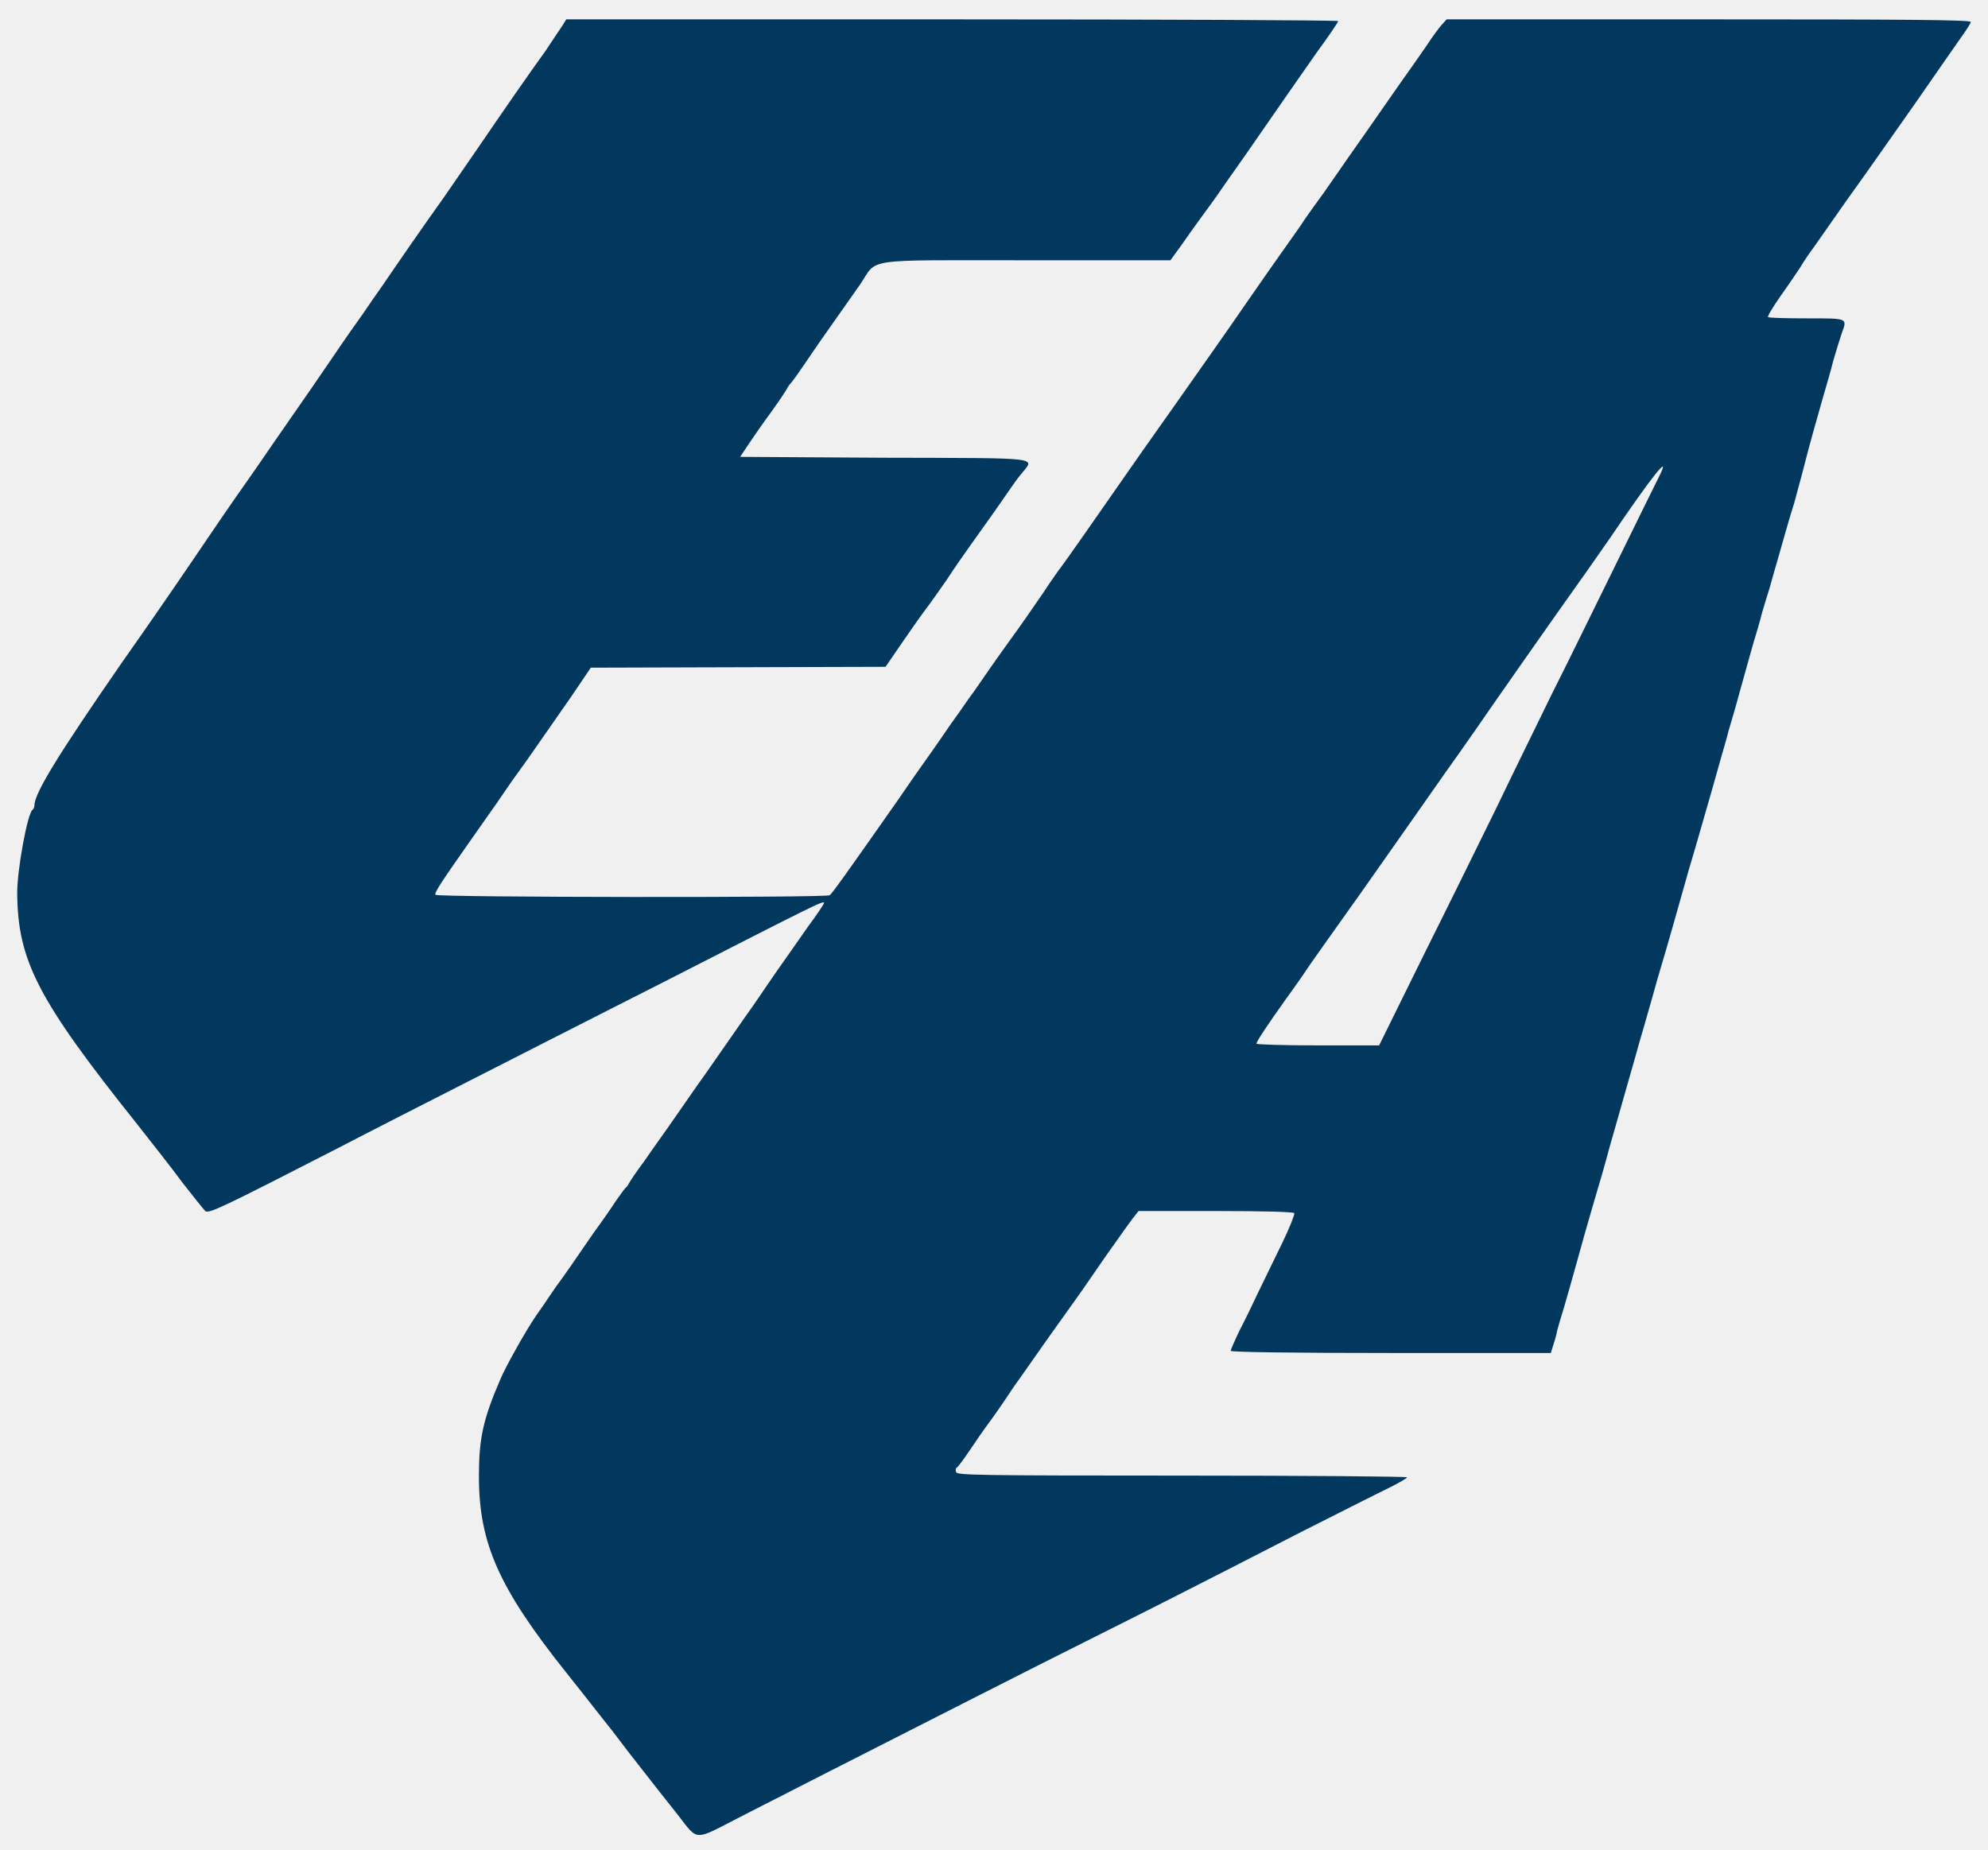
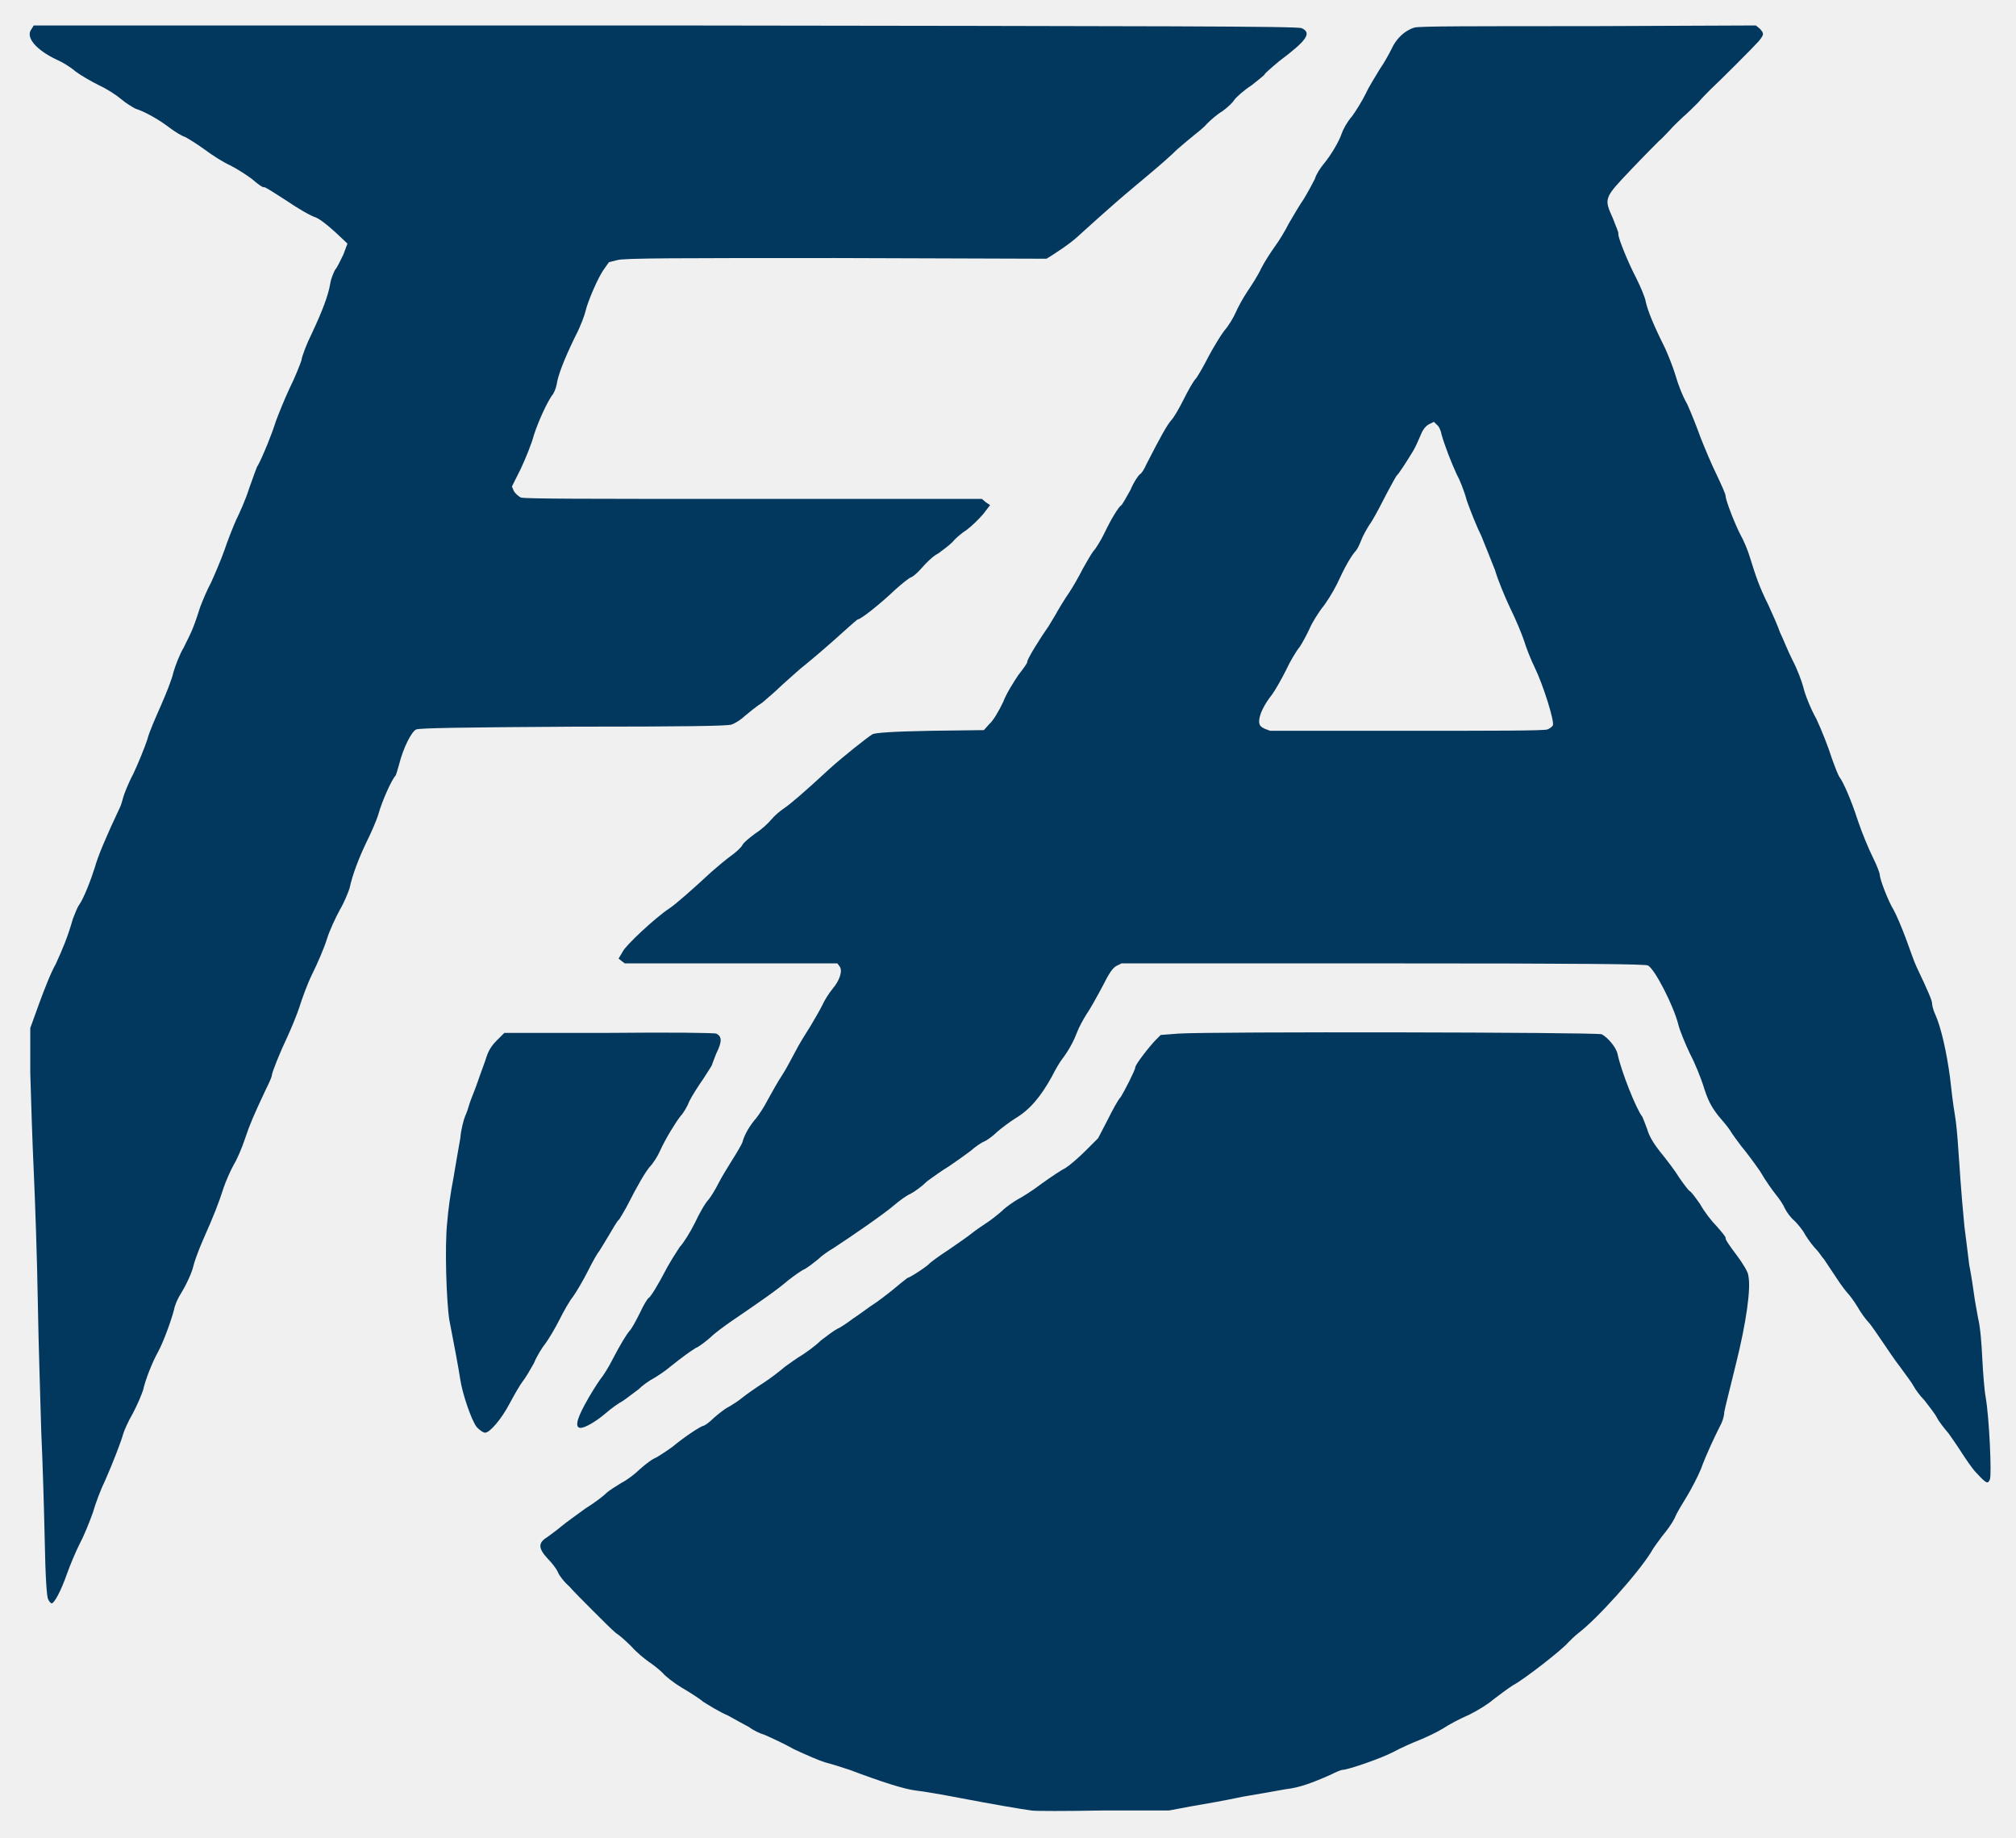
- <svg xmlns="http://www.w3.org/2000/svg" viewBox="18 34 462 430">
+ <svg xmlns="http://www.w3.org/2000/svg" viewBox="0 0 293 267">
  <style>path{fill:#02385e}@media(prefers-color-scheme:dark){path{fill:#fff}}</style>
-   <path d="M175.4 455.7C173.1 452.8 169.6 448.4 167.6 445.8C165.6 443.3 162.3 439.0 160.2 436.2C158.0 433.5 153.3 427.4 149.6 422.8C133.9 403.1 129.3 392.7 129.3 377.2C129.3 368.5 130.2 364.1 134.2 354.8C135.4 351.8 140.5 342.8 142.6 339.8C143.4 338.7 144.9 336.5 145.9 335.0C146.9 333.5 147.9 332.1 148.0 332.0C148.1 331.9 149.3 330.2 150.7 328.2C152.0 326.3 154.4 322.8 156.0 320.5C157.7 318.2 160.0 314.9 161.1 313.2C162.2 311.6 163.3 310.1 163.5 310.0C163.7 309.9 164.0 309.4 164.2 309.0C164.4 308.6 166.0 306.2 167.8 303.8C169.5 301.3 172.9 296.6 175.1 293.4C177.4 290.1 180.5 285.6 182.1 283.4C183.7 281.1 186.5 277.1 188.3 274.5C190.1 271.9 192.2 268.9 193.0 267.8C193.8 266.6 196.1 263.3 198.2 260.2C200.3 257.2 203.7 252.4 205.7 249.5C207.8 246.7 209.5 244.1 209.5 243.9C209.5 243.2 207.4 244.3 171.0 262.9C165.6 265.6 154.5 271.3 146.2 275.5C112.4 292.7 104.4 296.8 96.5 300.9C69.6 314.7 66.5 316.2 65.7 315.5C65.3 315.1 62.9 312.1 60.4 308.9C58.0 305.6 53.3 299.7 50.1 295.6C26.8 266.4 22.1 257.4 22.0 241.5C22.0 236.1 24.4 222.9 25.6 222.2C25.8 222.1 26.0 221.6 26.0 221.2C26.0 218.4 31.6 209.3 46.2 188.2C51.9 180.1 57.5 172.0 62.6 164.5C67.4 157.4 71.9 150.8 75.8 145.3C77.7 142.6 80.3 138.8 81.6 136.9C82.9 135.0 85.3 131.6 86.8 129.4C88.4 127.1 92.1 121.8 95.0 117.5C97.9 113.2 101.2 108.5 102.3 107.0C103.3 105.5 105.3 102.6 106.8 100.5C110.2 95.5 116.9 85.8 121.0 80.1C122.8 77.5 126.4 72.3 129.0 68.5C135.0 59.7 141.1 50.9 144.8 45.8C146.3 43.5 148.0 41.0 148.6 40.1L149.6 38.5L239.3 38.5C288.6 38.5 329.0 38.7 329.0 38.9C329.0 39.1 326.8 42.4 324.0 46.2C318.7 53.8 316.5 56.9 307.8 69.5C304.6 74.0 301.5 78.5 300.8 79.5C300.1 80.5 298.5 82.7 297.1 84.6C295.8 86.4 293.7 89.3 292.4 91.2L290.0 94.5L256.4 94.5C217.9 94.5 222.1 93.9 217.9 100.1C216.3 102.4 213.4 106.5 211.5 109.2C209.5 112.0 206.8 115.9 205.4 118.0C204.0 120.1 202.5 122.2 202.0 122.8C201.5 123.3 201.0 124.1 200.8 124.5C200.6 124.9 199.0 127.3 197.2 129.8C195.4 132.2 193.1 135.6 192.0 137.2L190.0 140.2L223.5 140.4C261.0 140.5 258.5 140.2 255.3 144.2C254.4 145.3 253.4 146.7 253.0 147.3C250.2 151.4 246.0 157.3 243.7 160.5C242.2 162.6 239.6 166.3 238.0 168.8C236.3 171.2 234.1 174.4 233.0 175.8C232.0 177.1 229.5 180.7 227.5 183.6L223.8 189.0L189.5 189.1L155.3 189.2L150.7 196.0C142.6 207.6 140.5 210.7 138.8 213.0C137.9 214.2 136.0 216.9 134.6 219.0C133.2 221.1 130.3 225.1 128.3 228.0C120.5 239.1 118.9 241.5 119.2 242.0C119.6 242.6 209.9 242.7 210.8 242.1C211.4 241.7 214.8 236.9 227.0 219.5C229.3 216.1 231.9 212.4 232.7 211.3C233.5 210.2 235.3 207.6 236.7 205.6C238.1 203.5 240.0 200.8 240.9 199.6C241.8 198.3 243.3 196.1 244.3 194.8C246.9 191.0 249.9 186.7 253.3 182.0C255.0 179.7 258.1 175.2 260.3 172.0C262.4 168.8 264.4 166.0 264.6 165.8C265.1 165.2 274.0 152.5 277.8 147.0C281.0 142.4 284.9 136.8 291.5 127.5C298.8 117.1 301.6 113.2 307.8 104.2C310.5 100.3 314.4 94.7 316.4 91.9C318.4 89.1 320.6 86.0 321.2 85.0C321.9 84.0 323.8 81.3 325.5 79.0C327.1 76.7 329.7 73.0 331.2 70.8C333.9 67.0 336.1 63.8 343.5 53.2C345.2 50.8 347.9 47.0 349.4 44.8C350.9 42.5 352.6 40.2 353.2 39.6L354.2 38.5L415.1 38.5C459.8 38.5 476.0 38.6 476.0 39.1C476.0 39.4 474.9 41.1 473.6 42.9C471.1 46.5 467.8 51.2 463.1 58.0C461.5 60.3 458.6 64.4 456.7 67.1C454.8 69.8 450.6 75.8 447.2 80.5C443.9 85.2 440.5 90.1 439.5 91.5C438.5 92.8 437.1 94.9 436.4 96.1C435.6 97.3 433.6 100.3 431.8 102.8C430.0 105.4 428.7 107.5 428.9 107.7C429.0 107.9 433.1 108.0 437.8 108.0C447.6 108.0 447.3 107.9 446.0 111.5C445.5 113.0 444.6 115.9 444.0 118.0C443.5 120.1 442.4 123.8 441.7 126.2C439.8 132.9 438.7 136.7 437.3 142.2C436.6 145.0 435.5 148.8 435.0 150.8C434.4 152.7 433.5 155.7 433.0 157.5C432.5 159.3 431.6 162.4 431.0 164.5C430.4 166.6 429.6 169.3 429.3 170.5C428.9 171.7 428.1 174.4 427.5 176.4C427.0 178.4 426.1 181.5 425.5 183.4C425.0 185.2 423.6 190.1 422.5 194.1C421.4 198.2 420.1 202.6 419.7 203.9C419.4 205.2 418.6 207.9 418.0 210.0C417.4 212.1 416.5 215.3 416.0 217.1C415.1 220.3 414.6 221.9 412.0 231.0C411.4 233.1 410.4 236.3 409.9 238.2C408.2 244.2 405.6 253.5 404.0 258.8C403.5 260.4 402.6 263.6 402.0 265.8C401.4 267.9 400.5 271.1 400.0 272.8C399.5 274.4 398.6 277.6 398.0 279.8C397.4 281.9 396.5 285.1 396.0 286.8C395.2 289.6 394.1 293.5 391.9 301.2C391.4 303.2 390.7 305.5 390.5 306.3C389.6 309.3 386.4 320.2 384.5 327.2C383.4 331.1 382.1 335.8 381.5 337.8C380.9 339.7 380.2 342.1 379.9 343.2C379.7 344.4 379.2 346.0 378.9 346.9L378.4 348.5L341.2 348.5C318.6 348.5 304.0 348.3 304.0 348.0C304.0 347.8 304.9 345.7 306.0 343.4C307.2 341.1 309.2 337.0 310.5 334.2C311.8 331.5 314.3 326.4 316.0 322.9C317.7 319.4 318.9 316.3 318.8 316.0C318.6 315.7 312.1 315.5 300.5 315.5L282.6 315.5L281.1 317.4C280.4 318.4 279.4 319.7 279.0 320.3C278.6 320.9 276.8 323.4 275.1 325.8C273.4 328.3 270.8 332.0 269.3 334.2C267.8 336.3 264.1 341.5 261.1 345.7C258.2 349.8 254.9 354.6 253.7 356.2C252.6 357.9 250.3 361.3 248.5 363.8C246.7 366.2 244.3 369.7 243.1 371.5C241.9 373.3 240.7 374.9 240.4 375.1C240.1 375.2 240.0 375.8 240.2 376.2C240.4 376.9 245.3 377.0 292.7 377.0C321.5 377.0 345.0 377.2 345.0 377.4C345.0 377.6 343.1 378.7 340.9 379.8C338.6 380.9 329.3 385.6 320.2 390.2C294.9 403.2 284.0 408.7 275.2 413.1C263.0 419.2 257.9 421.8 243.5 429.1C215.7 443.2 198.9 451.8 190.1 456.3C179.0 462.0 180.4 462.1 175.4 455.7ZM349.3 255.1C355.3 243.1 362.7 228.0 365.9 221.5C369.0 215.0 374.8 203.2 378.7 195.2C382.7 187.3 389.5 173.3 394.0 164.2C398.4 155.2 402.7 146.5 403.5 144.9C406.6 138.8 402.1 144.4 392.0 159.3C391.0 160.7 388.7 164.0 386.9 166.6C379.9 176.4 365.4 197.1 360.8 203.8C358.7 206.8 355.7 211.1 354.1 213.3C352.5 215.6 348.0 222.0 344.0 227.7C340.0 233.4 335.4 239.9 333.8 242.2C329.6 248.1 321.9 258.9 320.9 260.5C320.4 261.2 318.7 263.7 317.0 266.0C312.1 272.9 310.0 276.1 310.0 276.6C310.0 276.8 316.3 277.0 324.2 277.0L338.5 277.0L349.3 255.1Z" />
+   <path fill-rule="evenodd" d="M149.9 263.1C148.4 262.9 144.3 262.2 139.6 261.3C137 260.8 134.1 260.3 133.1 260.2C131.4 260 128 258.9 123.5 257.2C122.3 256.8 120.7 256.3 119.9 256.1C119.2 255.9 117.1 255 115.4 254.2C113.8 253.3 111.8 252.4 111.1 252.1C110.4 251.9 109.4 251.4 108.9 251C108.3 250.7 106.9 249.9 105.8 249.3C104.6 248.8 103 247.8 102.2 247.3C101.5 246.7 100 245.8 99 245.2C98 244.6 96.7 243.6 96.3 243.1C95.8 242.6 94.9 241.9 94.3 241.5C93.6 241 92.5 240.1 91.8 239.3C91 238.5 90 237.6 89.5 237.3C89 236.9 87.6 235.5 86.2 234.1C84.9 232.8 83.3 231.2 82.7 230.5C82 229.9 81.3 229 81.1 228.5C80.9 228 80.2 227.1 79.6 226.5C78.2 225 78.2 224.2 79.5 223.4C79.9 223.1 80.9 222.4 81.6 221.8C82.3 221.2 83.9 220.1 85.1 219.2C86.4 218.4 87.7 217.4 88.1 217C88.5 216.6 89.5 216 90.3 215.5C91.1 215.1 92.3 214.2 93 213.5C93.8 212.8 94.8 212 95.4 211.8C95.9 211.5 97 210.8 97.8 210.2C99.6 208.7 101.8 207.3 102.2 207.2C102.4 207.2 103.1 206.7 103.8 206C104.5 205.4 105.5 204.6 106 204.4C106.5 204.1 107.3 203.6 107.9 203.1C108.4 202.7 109.8 201.7 110.9 201C112 200.3 113.4 199.2 114.1 198.6C114.8 198.1 115.9 197.3 116.6 196.9C117.2 196.5 118.5 195.6 119.3 194.8C120.2 194.1 121.3 193.3 121.7 193.1C122.2 192.9 123.2 192.2 124 191.6C124.8 191.1 126.2 190 127.3 189.3C128.3 188.6 129.7 187.5 130.4 186.9C131.1 186.3 131.8 185.8 131.9 185.7C132.2 185.7 134.8 184 135.1 183.6C135.3 183.4 136.5 182.5 137.9 181.6C139.2 180.7 140.8 179.6 141.4 179.1C141.9 178.7 142.8 178.1 143.4 177.7C143.9 177.4 144.9 176.6 145.6 176C146.3 175.3 147.4 174.6 147.9 174.3C148.5 174 150.1 173 151.4 172C152.8 171 154.3 170 154.9 169.7C155.4 169.4 156.7 168.3 157.7 167.3L159.6 165.4L161 162.7C161.7 161.3 162.5 159.8 162.9 159.4C163.4 158.6 165 155.5 165 155.1C165 154.7 167.1 152 168 151.1L168.7 150.4L171.3 150.2C175.8 149.9 232 150 232.8 150.3C233.7 150.8 234.9 152.2 235.1 153.2C235.6 155.6 237.8 161.2 238.7 162.3C238.8 162.5 239.1 163.3 239.4 164.1C239.7 165.1 240.2 166 241.3 167.4C242.2 168.5 243.5 170.2 244.1 171.2C244.8 172.2 245.4 173 245.6 173.1C245.8 173.2 246.4 174 247.1 175C247.7 176.1 248.8 177.5 249.5 178.2C250.2 179 250.8 179.7 250.8 179.9C250.7 180.1 251.5 181.2 252.4 182.4C253.3 183.6 254.1 184.9 254.1 185.4C254.5 187.2 253.8 192.2 252.3 198.2C251.5 201.5 250.7 204.6 250.6 205.2C250.6 205.8 250.3 206.7 250 207.2C249.2 208.8 248 211.3 247.2 213.5C246.7 214.7 245.8 216.4 245.2 217.4C244.6 218.4 243.7 219.8 243.4 220.6C243 221.4 242.2 222.5 241.6 223.2C241.1 223.9 240.3 224.9 240 225.5C238.1 228.6 232.1 235.3 229.3 237.4C228.8 237.8 228.2 238.4 227.9 238.7C227.2 239.6 221.6 244 219.9 244.9C219.1 245.4 217.8 246.4 217 247C216.2 247.7 214.7 248.6 213.5 249.2C212.3 249.7 210.6 250.6 209.7 251.2C208.7 251.8 207.2 252.5 206.2 252.9C205.2 253.3 203.6 254 202.5 254.6C200.8 255.5 195.9 257.2 195.1 257.2C194.9 257.2 194.2 257.5 193.4 257.9C190.7 259.1 188.8 259.8 186.9 260C185.8 260.2 183 260.7 180.6 261.1C178.3 261.6 174.9 262.2 173.1 262.5L169.9 263.1L160.2 263.1C155 263.2 150.3 263.2 149.9 263.1ZM7 232.4C6.8 232.1 6.6 229.3 6.5 223.8C6.4 219.3 6.2 212.3 6 208.2C5.9 204.2 5.6 195.7 5.5 189.4C5.4 183.1 5.1 174.4 4.9 170.1C4.7 165.9 4.5 159.4 4.4 155.9L4.4 149.4L5.7 145.8C6.4 143.9 7.4 141.3 8.1 140.1C9.1 137.9 9.8 136.3 10.6 133.5C10.9 132.8 11.2 131.9 11.5 131.5C12.2 130.5 13.2 127.9 13.8 126C14.2 124.5 15.5 121.4 17.4 117.4C17.6 117 17.8 116.3 17.9 115.9C18 115.5 18.6 113.9 19.4 112.4C20.1 110.9 21 108.7 21.4 107.5C21.7 106.3 22.7 104.1 23.4 102.5C24.1 100.9 25 98.7 25.2 97.7C25.5 96.7 26.1 95.1 26.7 94.1C27.2 93.1 27.9 91.7 28.1 91.1C28.4 90.4 28.8 89.1 29.1 88.2C29.4 87.4 30.1 85.7 30.7 84.6C31.2 83.5 32.1 81.4 32.6 80C33.1 78.5 33.9 76.5 34.3 75.6C34.8 74.6 35.7 72.6 36.2 71C36.8 69.4 37.3 67.8 37.5 67.6C38.3 66.1 39.5 63.1 40.1 61.2C40.5 60.1 41.4 57.9 42.1 56.4C42.9 54.8 43.6 53 43.8 52.4C43.9 51.7 44.6 49.9 45.3 48.5C46.8 45.3 47.7 43 48 41.2C48.1 40.5 48.5 39.6 48.7 39.2C49 38.9 49.5 37.8 49.9 37L50.5 35.4L48.8 33.8C47.7 32.8 46.6 31.9 45.9 31.6C45.2 31.4 43.3 30.3 41.7 29.2C40 28.1 38.6 27.2 38.4 27.2C38.2 27.3 37.4 26.7 36.6 26C35.8 25.4 34.4 24.5 33.4 24C32.5 23.6 30.9 22.6 29.7 21.7C28.6 20.9 27.3 20.1 26.9 19.9C26.5 19.8 25.5 19.2 24.7 18.6C23 17.3 21 16.2 19.7 15.8C19.3 15.6 18.3 15 17.6 14.4C16.9 13.8 15.5 12.9 14.4 12.4C13.4 11.9 11.8 11 11 10.4C10.2 9.7 9 9 8.3 8.7C5.3 7.3 3.6 5.4 4.6 4.2L4.9 3.7L96.7 3.7C169.8 3.8 188.7 3.8 189.2 4.1C190.7 4.8 189.9 5.9 185.9 8.9C184.7 9.9 183.8 10.7 183.8 10.8C183.8 10.9 182.9 11.6 181.9 12.4C180.8 13.1 179.7 14.1 179.4 14.5C179.1 15 178.3 15.7 177.6 16.2C176.9 16.6 175.9 17.5 175.4 18C175 18.5 174.1 19.2 173.6 19.6C173.1 20 171.9 21 171.1 21.7C170.3 22.5 168.6 24 167.4 25C166.1 26.1 163.8 28 162.2 29.4C160.7 30.7 158.6 32.6 157.6 33.5C156 35 155.2 35.6 152.9 37.1L152.1 37.6L121.5 37.5C98.8 37.5 90.6 37.5 89.7 37.8L88.5 38.1L87.8 39.1C86.9 40.3 85.4 43.9 85.1 45.2C85 45.7 84.4 47.4 83.6 48.9C82 52.2 81.1 54.5 80.9 55.9C80.8 56.4 80.5 57.2 80.2 57.5C79.4 58.7 78.3 61.1 77.6 63.2C77.3 64.4 76.4 66.6 75.7 68.1L74.4 70.7L74.7 71.4C74.9 71.7 75.3 72.1 75.7 72.3C76.2 72.5 85.7 72.5 107.1 72.5C124 72.5 139 72.5 140.3 72.5L142.7 72.5L143.3 73L143.9 73.4L142.9 74.7C142.3 75.4 141.3 76.4 140.5 77C139.7 77.5 138.8 78.3 138.4 78.8C138 79.2 137.1 79.9 136.4 80.4C135.6 80.8 134.6 81.8 134 82.5C133.4 83.2 132.7 83.8 132.4 83.9C132.1 84 131.1 84.8 130.1 85.7C127.9 87.8 125.1 90 124.7 90C124.6 90 123.7 90.8 122.7 91.7C120.4 93.8 117.8 96 116.3 97.2C115.6 97.8 114.5 98.8 113.6 99.6C112.8 100.4 111.5 101.5 110.8 102.1C110 102.6 108.9 103.5 108.3 104C107.8 104.5 106.9 105.1 106.3 105.3C105.6 105.5 99.8 105.6 83.3 105.6C66.9 105.7 61.1 105.8 60.5 106C59.8 106.3 58.6 108.7 58 111.1C57.8 111.8 57.6 112.5 57.5 112.7C56.9 113.3 55.5 116.5 55 118.3C54.7 119.3 53.9 121.1 53.3 122.3C52.1 124.8 51.2 127.2 50.8 129.1C50.6 129.7 50 131.2 49.4 132.2C48.8 133.3 47.9 135.2 47.5 136.5C47.1 137.8 46.1 140.1 45.4 141.5C44.7 142.9 43.9 145.1 43.5 146.4C43.1 147.6 42.3 149.5 41.8 150.6C40.7 152.9 39.5 155.9 39.5 156.3C39.5 156.5 39.1 157.4 38.6 158.4C36.9 162 36.3 163.4 35.6 165.5C35.2 166.7 34.5 168.4 34 169.2C33.5 170.1 32.8 171.7 32.5 172.6C31.8 174.8 31.1 176.6 29.5 180.2C28.8 181.8 28.2 183.5 28.1 184C27.9 184.9 27.1 186.7 26.1 188.3C25.8 188.8 25.4 189.7 25.3 190.3C24.8 192.2 23.7 195.1 23 196.4C22.1 198 21.1 200.6 20.8 202C20.6 202.6 20 204.1 19.3 205.4C18.6 206.6 18 208 17.9 208.4C17.6 209.5 16.4 212.6 15.3 215.1C14.7 216.3 13.9 218.4 13.5 219.8C13 221.2 12.2 223.2 11.6 224.3C11 225.5 10.2 227.4 9.7 228.8C8.9 231.1 7.9 233 7.5 233C7.4 233 7.1 232.7 7 232.4ZM287.3 214.1C286.6 213.4 285.7 212 285.1 211.1C284.6 210.3 283.7 209 283.2 208.3C282.6 207.6 281.8 206.6 281.5 206C281.2 205.4 280.3 204.3 279.7 203.5C279 202.8 278.3 201.8 278.1 201.4C277.9 201 277 199.8 276.2 198.7C275.4 197.7 274.3 196 273.6 195C273 194.1 272.1 192.8 271.7 192.3C271.2 191.8 270.4 190.7 269.9 189.8C269.4 189 268.8 188.2 268.6 188C268.4 187.8 267.6 186.8 266.9 185.7C266.1 184.5 265.3 183.3 265.1 183C264.8 182.7 264.4 182 264 181.6C263.6 181.2 262.9 180.3 262.4 179.5C262 178.7 261.2 177.8 260.8 177.4C260.3 177 259.7 176.2 259.4 175.6C259.2 175.1 258.6 174.2 258.1 173.6C257.7 173.1 256.6 171.6 255.8 170.2C254.9 168.9 253.7 167.3 253.1 166.6C252.6 165.9 251.8 164.9 251.4 164.2C251 163.6 250.2 162.7 249.7 162.1C248.7 160.8 248.2 159.9 247.5 157.6C247.2 156.7 246.4 154.6 245.6 153.1C244.9 151.6 244.1 149.7 243.9 148.8C243.2 146.1 240.5 140.8 239.5 140.3C239 140.1 230.7 140 200.9 140L163 140L162.2 140.4C161.7 140.7 161.2 141.4 160.2 143.4C159.4 144.9 158.4 146.7 157.9 147.4C157.4 148.2 156.8 149.3 156.5 150.1C156 151.4 155.3 152.7 154.3 154C154 154.4 153.4 155.4 152.9 156.4C151.2 159.5 149.6 161.3 147.6 162.5C146.8 163 145.6 163.9 144.9 164.5C144.2 165.2 143.3 165.8 143 165.9C142.7 166 141.8 166.6 141 167.3C140.2 167.9 138.8 168.9 137.9 169.5C136.9 170.1 135.5 171.1 134.7 171.7C134 172.4 132.9 173.2 132.3 173.5C131.8 173.7 130.7 174.5 130 175.1C128.5 176.4 124 179.5 121.1 181.4C120.4 181.8 119.4 182.5 118.9 183C118.3 183.5 117.5 184.1 117 184.4C116.5 184.6 115.4 185.4 114.5 186.1C113 187.4 110.7 189 106.3 192C105.3 192.7 103.9 193.7 103.2 194.4C102.5 195 101.6 195.7 101.1 195.9C100.3 196.4 99.3 197.1 97.3 198.7C96.6 199.3 95.5 200 95 200.3C94.4 200.6 93.4 201.3 92.8 201.9C92.1 202.4 91.1 203.2 90.5 203.6C89.9 203.9 88.8 204.7 88 205.4C86.6 206.6 85 207.5 84.4 207.5C83.6 207.5 83.7 206.5 85 204.1C85.7 202.8 86.7 201.2 87.2 200.5C87.7 199.9 88.5 198.6 89 197.6C90.2 195.3 91 194 91.5 193.4C91.8 193.1 92.4 192 93 190.8C93.5 189.7 94.1 188.7 94.3 188.6C94.6 188.4 95.6 186.8 96.9 184.3C97.5 183.2 98.4 181.8 98.8 181.2C99.3 180.7 100.3 179.1 101 177.7C101.6 176.4 102.5 174.8 103 174.3C103.4 173.8 104 172.8 104.4 172C104.8 171.2 105.7 169.7 106.4 168.6C107.1 167.5 107.8 166.3 107.9 166C108.2 164.8 109.1 163.4 109.9 162.5C110.3 162 111.1 160.8 111.6 159.8C112.2 158.7 113.1 157.1 113.7 156.2C114.3 155.3 115.1 153.7 115.6 152.8C116.1 151.8 117.1 150.2 117.8 149.1C118.4 148.1 119.2 146.7 119.5 146.1C119.8 145.4 120.5 144.3 121 143.7C122.1 142.4 122.5 141 122 140.4L121.7 140L106.3 140L90.8 140L90.4 139.7L89.9 139.3L90.5 138.3C90.9 137.4 95.3 133.3 97.3 132C98.2 131.4 100.6 129.3 103.4 126.7C104.2 126 105.5 124.9 106.2 124.4C106.9 123.9 107.7 123.2 107.9 122.8C108.1 122.4 109 121.7 109.8 121.1C110.6 120.6 111.6 119.7 112.1 119.1C112.5 118.6 113.3 117.9 113.9 117.5C114.8 116.9 116.7 115.3 120.7 111.6C122.6 109.9 126 107.2 126.8 106.7C127.2 106.5 129.6 106.3 135.2 106.2L143 106.1L143.8 105.2C144.3 104.8 145.2 103.3 145.8 102C146.3 100.7 147.4 99 148 98.1C148.7 97.2 149.3 96.4 149.3 96.2C149.2 95.9 151.2 92.7 152.4 91C152.8 90.3 153.4 89.4 153.7 88.8C154 88.3 154.7 87.1 155.4 86.1C156 85.2 156.9 83.6 157.4 82.6C157.9 81.7 158.6 80.5 158.9 80.1C159.3 79.7 160 78.5 160.5 77.5C161.5 75.4 162.6 73.6 163 73.4C163.1 73.3 163.7 72.3 164.3 71.2C164.8 70 165.5 69 165.7 68.9C165.9 68.8 166.3 68.2 166.6 67.5C168.7 63.4 169.6 61.8 170.2 61.1C170.6 60.7 171.4 59.3 172 58.1C172.6 56.9 173.4 55.4 173.9 54.9C174.3 54.3 175.1 52.9 175.7 51.7C176.3 50.6 177.3 48.9 177.9 48.1C178.6 47.3 179.3 46.1 179.6 45.4C179.9 44.7 180.6 43.4 181.2 42.5C181.8 41.6 182.8 40.1 183.3 39C183.8 38 184.8 36.5 185.3 35.8C185.9 35 186.8 33.5 187.3 32.5C187.9 31.5 188.8 29.9 189.5 28.9C190.1 27.9 190.8 26.6 191.1 26C191.3 25.3 191.9 24.4 192.4 23.8C193.4 22.6 194.6 20.6 195 19.4C195.2 18.8 195.8 17.7 196.5 16.9C197.1 16.1 198 14.6 198.5 13.6C198.9 12.7 199.9 11.1 200.5 10.1C201.2 9.1 201.9 7.8 202.2 7.2C202.9 5.6 204.2 4.4 205.6 4C206.4 3.8 213.6 3.8 231 3.8L255.2 3.7L255.8 4.2C256.4 4.9 256.4 5 255.6 6C254.8 6.9 249.8 11.9 248.6 13C248.2 13.4 247.4 14.2 246.8 14.9C246.1 15.6 245.2 16.5 244.6 17C244.1 17.5 243.2 18.3 242.7 18.9C242.2 19.4 241.5 20.2 241.1 20.5C240.8 20.8 238.9 22.7 237.1 24.6C233.1 28.8 233.1 28.8 234.4 31.7C234.8 32.8 235.3 33.8 235.2 34C235.2 34.7 236.7 38.3 237.8 40.4C238.4 41.6 239.1 43.2 239.2 43.9C239.5 45.2 240.3 47.2 242 50.6C242.5 51.7 243.2 53.5 243.5 54.5C243.8 55.6 244.5 57.5 245.2 58.7C245.8 60 246.7 62.3 247.2 63.7C247.8 65.2 248.8 67.6 249.5 69C250.2 70.5 250.8 71.8 250.8 72.1C250.8 72.7 252.2 76.3 253 77.8C253.4 78.5 254 79.9 254.3 80.9C255.2 83.8 255.7 85.3 257 87.9C257.6 89.2 258.4 91 258.7 91.9C259.1 92.7 259.8 94.5 260.5 95.9C261.2 97.2 261.9 99.1 262.1 99.9C262.3 100.8 263.1 102.9 264 104.5C264.8 106.2 265.8 108.8 266.2 110.1C266.7 111.5 267.2 112.8 267.4 113C267.9 113.7 269 116.1 270 119.2C270.6 121 271.6 123.4 272.2 124.6C272.8 125.8 273.2 126.9 273.2 127.1C273.2 127.8 274.5 131.1 275.2 132.2C275.6 132.9 276.4 134.8 277 136.4C277.6 138 278.2 139.8 278.5 140.4C280.3 144.2 280.8 145.4 280.8 145.8C280.8 146.1 281 146.9 281.3 147.5C282.1 149.3 282.9 152.8 283.4 156.5C283.6 158.4 283.9 160.8 284.1 161.9C284.3 163 284.5 165.2 284.6 166.8C284.8 169.6 285 173 285.5 178.2C285.7 179.7 286 182.2 286.2 183.8C286.5 185.3 286.8 187.3 286.9 188.1C287 188.9 287.3 190.5 287.5 191.6C287.8 192.8 288 195.2 288.1 197.4C288.2 199.4 288.4 202 288.6 203.1C289.1 205.9 289.5 214.4 289.2 215C288.9 215.7 288.7 215.6 287.3 214.1ZM69.3 207.4C68.5 206.4 67.2 202.5 66.9 200.5C66.7 199.1 65.8 194.3 65.3 191.8C64.9 189.3 64.6 181.1 65 177.6C65.1 176.1 65.5 173.2 65.9 171.2C66.2 169.3 66.7 166.6 66.9 165.4C67 164.1 67.4 162.7 67.6 162.2C67.8 161.8 68.1 160.9 68.3 160.2C68.5 159.6 69.1 158.2 69.5 157C69.9 155.8 70.5 154.3 70.7 153.6C71 152.7 71.4 152 72.2 151.2L73.3 150.1L88.4 150.1C98 150 103.7 150.1 104.1 150.2C104.9 150.6 105 151.3 104.1 153.1C103.8 153.9 103.5 154.6 103.5 154.7C103.5 154.8 102.9 155.7 102.2 156.8C101.5 157.8 100.6 159.2 100.2 160C99.9 160.8 99.3 161.8 98.9 162.2C98.2 163.1 96.7 165.5 95.9 167.3C95.6 168 94.9 169.1 94.4 169.6C93.7 170.5 92.9 171.8 91 175.5C90.6 176.2 90.2 176.9 90 177.2C89.7 177.4 89.1 178.5 88.5 179.5C87.9 180.5 87.3 181.5 87.1 181.8C86.9 182 86.2 183.2 85.5 184.6C84.8 186 83.8 187.7 83.3 188.4C82.8 189 81.9 190.6 81.3 191.8C80.7 193 79.8 194.5 79.3 195.2C78.8 195.8 78 197.1 77.6 198.1C77.1 199 76.4 200.2 76 200.7C75.6 201.2 74.8 202.6 74.1 203.9C72.9 206.2 71.2 208.2 70.5 208.2C70.2 208.2 69.7 207.8 69.3 207.4ZM224.9 106C225.2 105.9 225.6 105.6 225.7 105.4C225.9 104.7 224.3 99.6 223.1 97.1C222.5 95.9 221.8 94.1 221.5 93.1C221.2 92.2 220.3 90 219.5 88.4C218.7 86.7 217.7 84.3 217.3 82.9C216.8 81.6 215.9 79.4 215.3 77.9C214.6 76.5 213.7 74.2 213.2 72.8C212.8 71.3 212.1 69.6 211.7 68.9C211 67.4 209.9 64.6 209.5 63.1C209.4 62.5 209.1 61.9 208.8 61.7L208.4 61.3L207.6 61.7C207.1 62 206.7 62.6 206.4 63.4C206.1 64.1 205.7 65 205.4 65.5C204.5 67 203.2 69 203 69.1C202.9 69.2 202.3 70.3 201.6 71.6C201 72.8 200 74.7 199.4 75.7C198.7 76.7 198 78 197.8 78.6C197.6 79.1 197.3 79.8 197 80.1C196.3 80.9 195.4 82.5 194.3 84.9C193.7 86.1 192.7 87.7 192.1 88.4C191.6 89.1 190.8 90.3 190.4 91.2C190 92.1 189.3 93.4 188.9 94C188.4 94.6 187.5 96.1 186.9 97.4C186.3 98.6 185.4 100.2 184.9 100.9C183.7 102.4 183 103.9 183 104.8C183 105.4 183.2 105.6 183.8 105.9L184.6 106.2L204.4 106.2C216.8 106.2 224.5 106.2 224.9 106Z" />
</svg>
